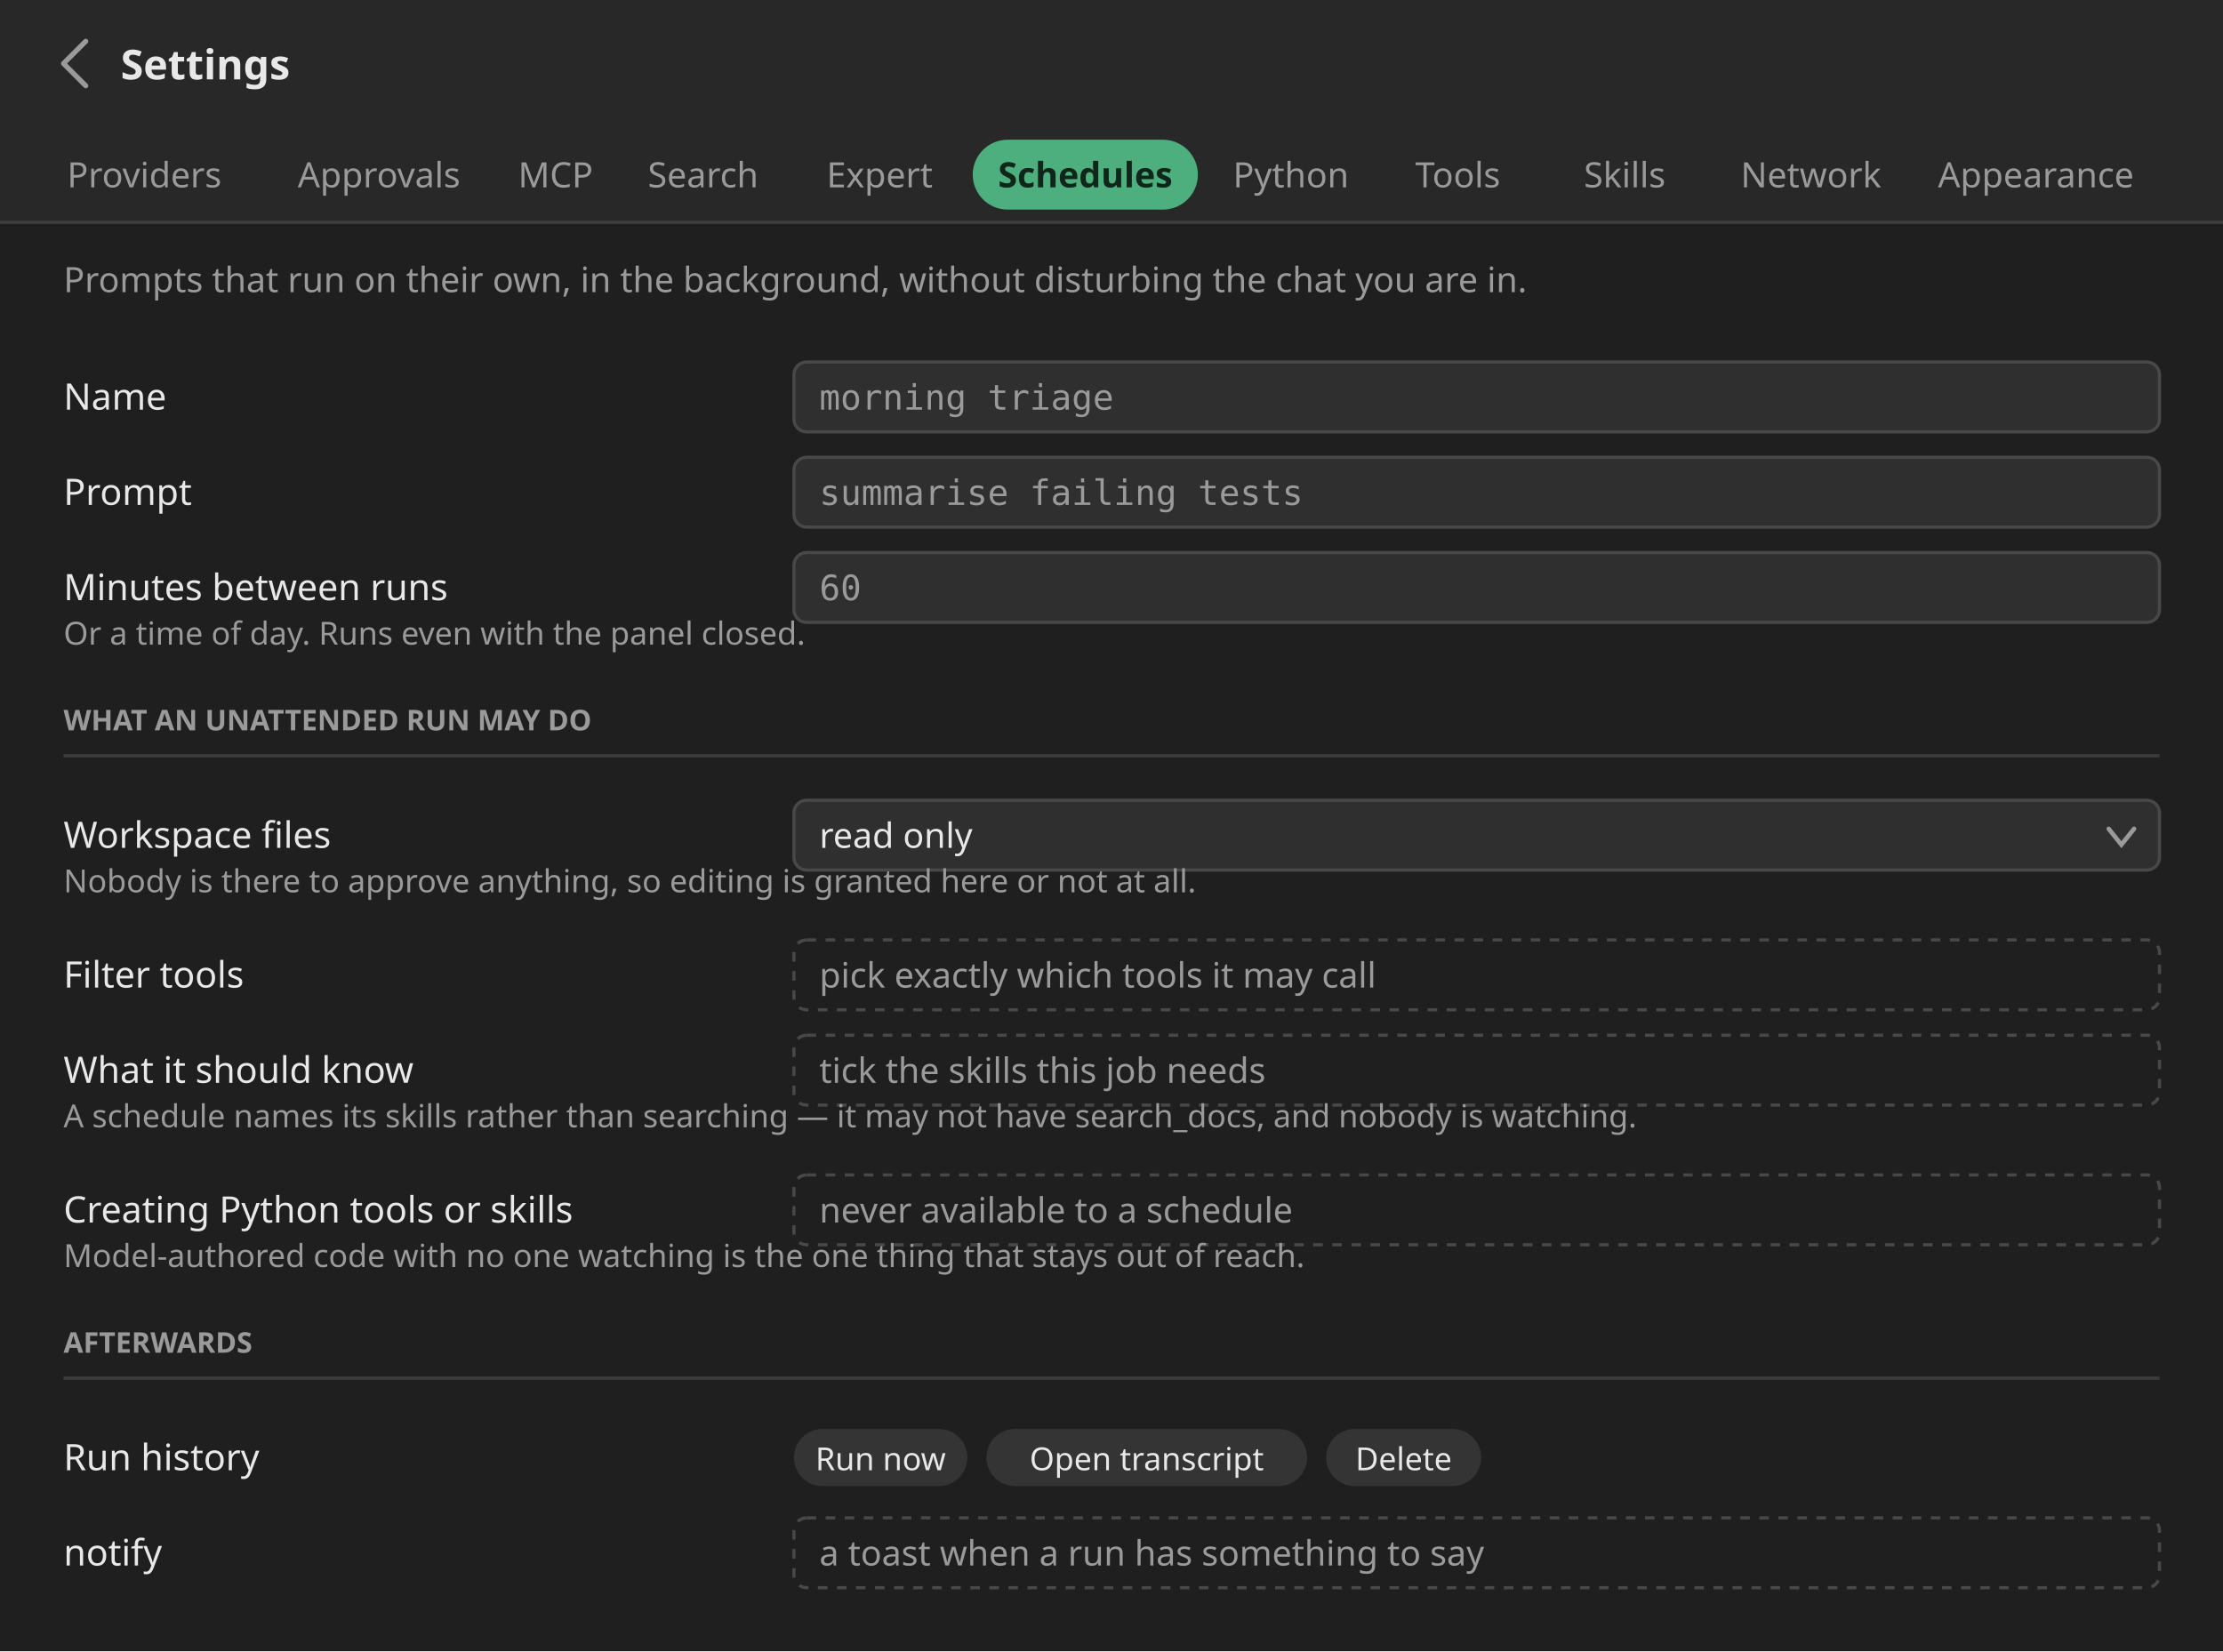
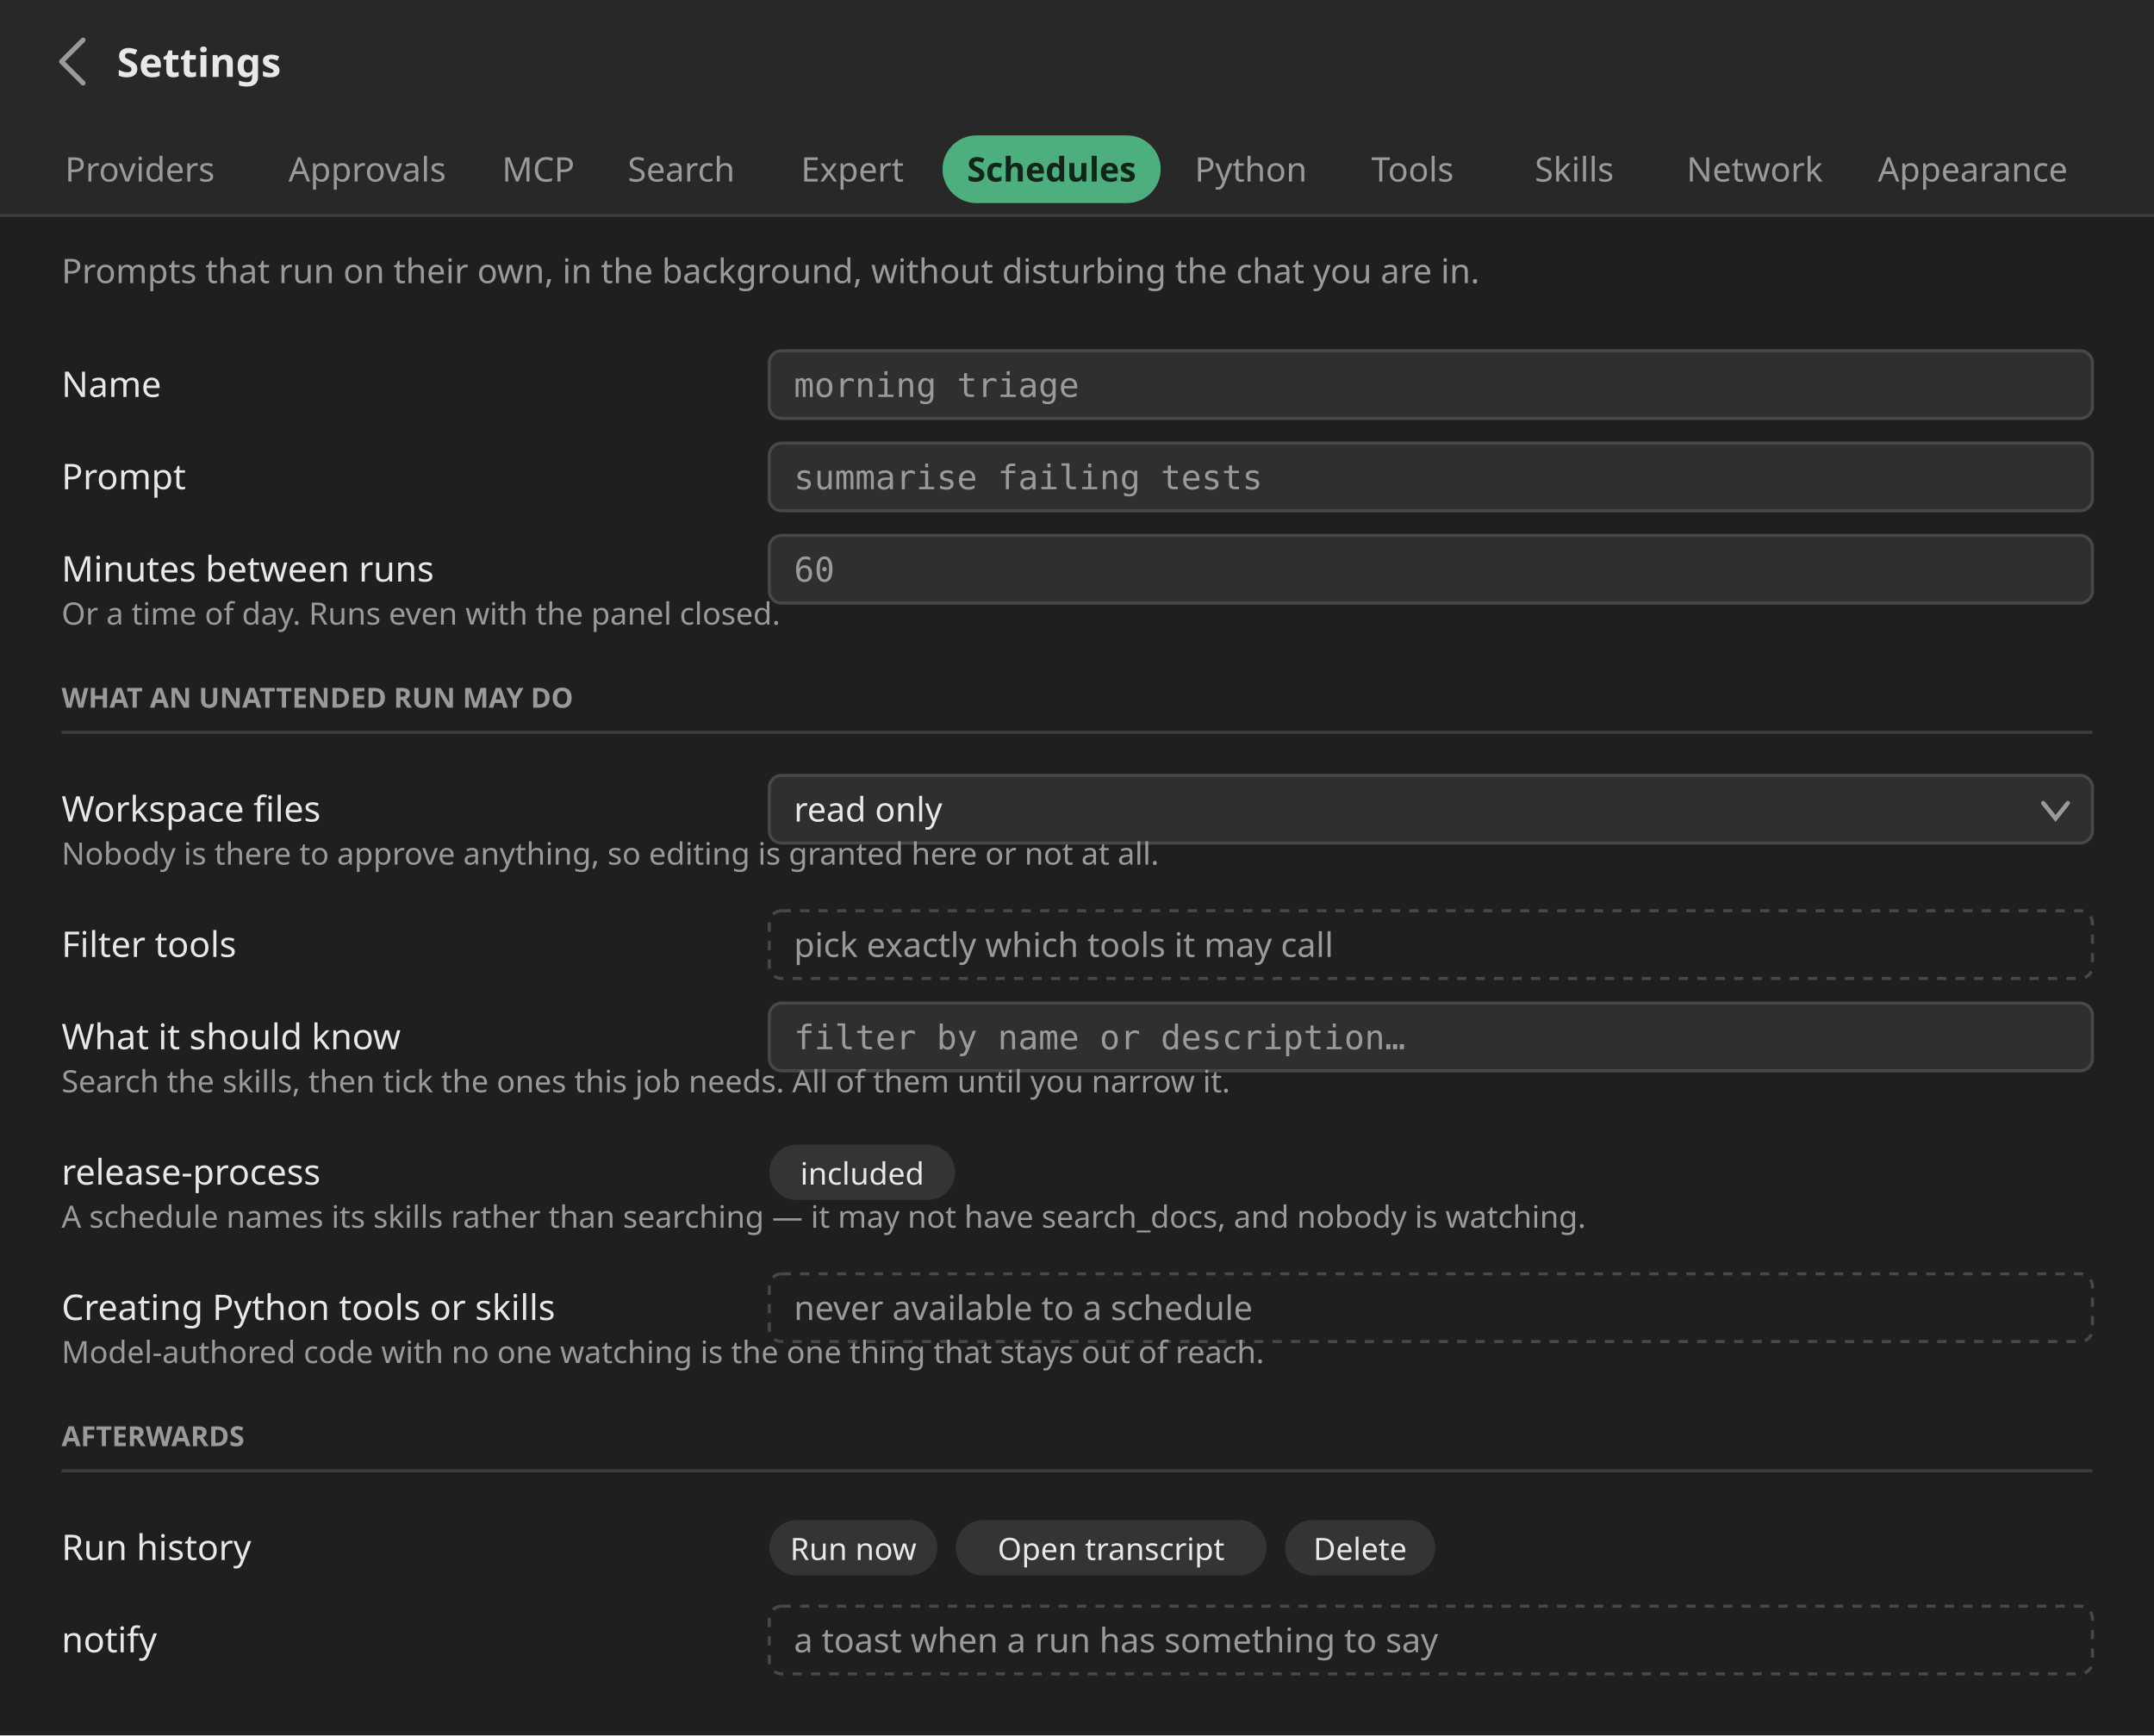
- <svg xmlns="http://www.w3.org/2000/svg" width="700" height="520" viewBox="0 0 700 520" role="img">
-   <rect x="0" y="0" width="700" height="520" rx="0" fill="#1f1f1f" />
+ <svg xmlns="http://www.w3.org/2000/svg" width="700" height="564" viewBox="0 0 700 564" role="img">
+   <rect x="0" y="0" width="700" height="564" rx="0" fill="#1f1f1f" />
  <rect x="0" y="0" width="700" height="40" rx="0" fill="#282828" />
  <path d="M20 20 l7 -7 M20 20 l7 7" stroke="#9a9a9a" stroke-width="1.6" fill="none" stroke-linecap="round" />
  <text x="38" y="25" font-family="system-ui,'Segoe UI',Ubuntu,sans-serif" font-size="13" font-weight="600" fill="#e8e8e8" text-anchor="start" opacity="1">Settings</text>
  <rect x="0" y="40" width="700" height="30" rx="0" fill="#282828" />
  <line x1="0" y1="70" x2="700" y2="70" stroke="#3d3d3d" />
  <text x="45.45" y="59" font-family="system-ui,'Segoe UI',Ubuntu,sans-serif" font-size="11" font-weight="400" fill="#9a9a9a" text-anchor="middle" opacity="1">Providers</text>
  <text x="119.35" y="59" font-family="system-ui,'Segoe UI',Ubuntu,sans-serif" font-size="11" font-weight="400" fill="#9a9a9a" text-anchor="middle" opacity="1">Approvals</text>
  <text x="174.95" y="59" font-family="system-ui,'Segoe UI',Ubuntu,sans-serif" font-size="11" font-weight="400" fill="#9a9a9a" text-anchor="middle" opacity="1">MCP</text>
  <text x="221.4" y="59" font-family="system-ui,'Segoe UI',Ubuntu,sans-serif" font-size="11" font-weight="400" fill="#9a9a9a" text-anchor="middle" opacity="1">Search</text>
  <text x="277" y="59" font-family="system-ui,'Segoe UI',Ubuntu,sans-serif" font-size="11" font-weight="400" fill="#9a9a9a" text-anchor="middle" opacity="1">Expert</text>
  <rect x="306.3" y="44" width="70.9" height="22" rx="11" fill="#4caf7d" />
  <text x="341.75" y="59" font-family="system-ui,'Segoe UI',Ubuntu,sans-serif" font-size="11" font-weight="600" fill="#10261a" text-anchor="middle" opacity="1">Schedules</text>
  <text x="406.5" y="59" font-family="system-ui,'Segoe UI',Ubuntu,sans-serif" font-size="11" font-weight="400" fill="#9a9a9a" text-anchor="middle" opacity="1">Python</text>
  <text x="459.05" y="59" font-family="system-ui,'Segoe UI',Ubuntu,sans-serif" font-size="11" font-weight="400" fill="#9a9a9a" text-anchor="middle" opacity="1">Tools</text>
  <text x="511.6" y="59" font-family="system-ui,'Segoe UI',Ubuntu,sans-serif" font-size="11" font-weight="400" fill="#9a9a9a" text-anchor="middle" opacity="1">Skills</text>
  <text x="570.25" y="59" font-family="system-ui,'Segoe UI',Ubuntu,sans-serif" font-size="11" font-weight="400" fill="#9a9a9a" text-anchor="middle" opacity="1">Network</text>
  <text x="641.1" y="59" font-family="system-ui,'Segoe UI',Ubuntu,sans-serif" font-size="11" font-weight="400" fill="#9a9a9a" text-anchor="middle" opacity="1">Appearance</text>
  <text x="20" y="92" font-family="system-ui,'Segoe UI',Ubuntu,sans-serif" font-size="11" font-weight="400" fill="#9a9a9a" text-anchor="start" opacity="1">Prompts that run on their own, in the background, without disturbing the chat you are in.</text>
  <text x="20" y="129" font-family="system-ui,'Segoe UI',Ubuntu,sans-serif" font-size="11.5" font-weight="400" fill="#e8e8e8" text-anchor="start" opacity="1">Name</text>
  <rect x="250" y="114" width="430" height="22" rx="4" fill="#2f2f2f" stroke="#484848" stroke-width="1" />
  <text x="258" y="129" font-family="ui-monospace,'Cascadia Code','Consolas',monospace" font-size="11" font-weight="400" fill="#9a9a9a" text-anchor="start" opacity="1">morning triage</text>
  <text x="20" y="159" font-family="system-ui,'Segoe UI',Ubuntu,sans-serif" font-size="11.5" font-weight="400" fill="#e8e8e8" text-anchor="start" opacity="1">Prompt</text>
  <rect x="250" y="144" width="430" height="22" rx="4" fill="#2f2f2f" stroke="#484848" stroke-width="1" />
  <text x="258" y="159" font-family="ui-monospace,'Cascadia Code','Consolas',monospace" font-size="11" font-weight="400" fill="#9a9a9a" text-anchor="start" opacity="1">summarise failing tests</text>
  <text x="20" y="189" font-family="system-ui,'Segoe UI',Ubuntu,sans-serif" font-size="11.5" font-weight="400" fill="#e8e8e8" text-anchor="start" opacity="1">Minutes between runs</text>
  <rect x="250" y="174" width="430" height="22" rx="4" fill="#2f2f2f" stroke="#484848" stroke-width="1" />
  <text x="258" y="189" font-family="ui-monospace,'Cascadia Code','Consolas',monospace" font-size="11" font-weight="400" fill="#9a9a9a" text-anchor="start" opacity="1">60</text>
  <text x="20" y="203" font-family="system-ui,'Segoe UI',Ubuntu,sans-serif" font-size="10" font-weight="400" fill="#9a9a9a" text-anchor="start" opacity="1">Or a time of day. Runs even with the panel closed.</text>
  <text x="20" y="230" font-family="system-ui,'Segoe UI',Ubuntu,sans-serif" font-size="9" font-weight="700" fill="#9a9a9a" text-anchor="start" opacity="1">WHAT AN UNATTENDED RUN MAY DO</text>
  <line x1="20" y1="238" x2="680" y2="238" stroke="#3d3d3d" />
  <text x="20" y="267" font-family="system-ui,'Segoe UI',Ubuntu,sans-serif" font-size="11.5" font-weight="400" fill="#e8e8e8" text-anchor="start" opacity="1">Workspace files</text>
  <rect x="250" y="252" width="430" height="22" rx="4" fill="#2f2f2f" stroke="#484848" stroke-width="1" />
  <text x="258" y="267" font-family="system-ui,'Segoe UI',Ubuntu,sans-serif" font-size="11" font-weight="400" fill="#e8e8e8" text-anchor="start" opacity="1">read only</text>
  <path d="M664 261 l4 5 l4 -5" stroke="#9a9a9a" stroke-width="1.4" fill="none" stroke-linecap="round" />
  <text x="20" y="281" font-family="system-ui,'Segoe UI',Ubuntu,sans-serif" font-size="10" font-weight="400" fill="#9a9a9a" text-anchor="start" opacity="1">Nobody is there to approve anything, so editing is granted here or not at all.</text>
  <text x="20" y="311" font-family="system-ui,'Segoe UI',Ubuntu,sans-serif" font-size="11.5" font-weight="400" fill="#e8e8e8" text-anchor="start" opacity="1">Filter tools</text>
  <rect x="250" y="296" width="430" height="22" rx="4" fill="none" stroke="#484848" stroke-width="1" stroke-dasharray="3 3" />
  <text x="258" y="311" font-family="system-ui,'Segoe UI',Ubuntu,sans-serif" font-size="11" font-weight="400" fill="#9a9a9a" text-anchor="start" opacity="1">pick exactly which tools it may call</text>
  <text x="20" y="341" font-family="system-ui,'Segoe UI',Ubuntu,sans-serif" font-size="11.5" font-weight="400" fill="#e8e8e8" text-anchor="start" opacity="1">What it should know</text>
-   <rect x="250" y="326" width="430" height="22" rx="4" fill="none" stroke="#484848" stroke-width="1" stroke-dasharray="3 3" />
-   <text x="258" y="341" font-family="system-ui,'Segoe UI',Ubuntu,sans-serif" font-size="11" font-weight="400" fill="#9a9a9a" text-anchor="start" opacity="1">tick the skills this job needs</text>
-   <text x="20" y="355" font-family="system-ui,'Segoe UI',Ubuntu,sans-serif" font-size="10" font-weight="400" fill="#9a9a9a" text-anchor="start" opacity="1">A schedule names its skills rather than searching — it may not have search_docs, and nobody is watching.</text>
-   <text x="20" y="385" font-family="system-ui,'Segoe UI',Ubuntu,sans-serif" font-size="11.5" font-weight="400" fill="#e8e8e8" text-anchor="start" opacity="1">Creating Python tools or skills</text>
-   <rect x="250" y="370" width="430" height="22" rx="4" fill="none" stroke="#484848" stroke-width="1" stroke-dasharray="3 3" />
-   <text x="258" y="385" font-family="system-ui,'Segoe UI',Ubuntu,sans-serif" font-size="11" font-weight="400" fill="#9a9a9a" text-anchor="start" opacity="1">never available to a schedule</text>
-   <text x="20" y="399" font-family="system-ui,'Segoe UI',Ubuntu,sans-serif" font-size="10" font-weight="400" fill="#9a9a9a" text-anchor="start" opacity="1">Model-authored code with no one watching is the one thing that stays out of reach.</text>
-   <text x="20" y="426" font-family="system-ui,'Segoe UI',Ubuntu,sans-serif" font-size="9" font-weight="700" fill="#9a9a9a" text-anchor="start" opacity="1">AFTERWARDS</text>
-   <line x1="20" y1="434" x2="680" y2="434" stroke="#3d3d3d" />
-   <text x="20" y="463" font-family="system-ui,'Segoe UI',Ubuntu,sans-serif" font-size="11.5" font-weight="400" fill="#e8e8e8" text-anchor="start" opacity="1">Run history</text>
-   <rect x="250" y="450" width="54.6" height="18" rx="9" fill="#343434" />
-   <text x="277.3" y="463" font-family="system-ui,'Segoe UI',Ubuntu,sans-serif" font-size="10" font-weight="400" fill="#e8e8e8" text-anchor="middle" opacity="1">Run now</text>
-   <rect x="310.6" y="450" width="101" height="18" rx="9" fill="#343434" />
-   <text x="361.1" y="463" font-family="system-ui,'Segoe UI',Ubuntu,sans-serif" font-size="10" font-weight="400" fill="#e8e8e8" text-anchor="middle" opacity="1">Open transcript</text>
-   <rect x="417.6" y="450" width="48.8" height="18" rx="9" fill="#343434" />
-   <text x="442" y="463" font-family="system-ui,'Segoe UI',Ubuntu,sans-serif" font-size="10" font-weight="400" fill="#e8e8e8" text-anchor="middle" opacity="1">Delete</text>
-   <text x="20" y="493" font-family="system-ui,'Segoe UI',Ubuntu,sans-serif" font-size="11.5" font-weight="400" fill="#e8e8e8" text-anchor="start" opacity="1">notify</text>
-   <rect x="250" y="478" width="430" height="22" rx="4" fill="none" stroke="#484848" stroke-width="1" stroke-dasharray="3 3" />
-   <text x="258" y="493" font-family="system-ui,'Segoe UI',Ubuntu,sans-serif" font-size="11" font-weight="400" fill="#9a9a9a" text-anchor="start" opacity="1">a toast when a run has something to say</text>
+   <rect x="250" y="326" width="430" height="22" rx="4" fill="#2f2f2f" stroke="#484848" stroke-width="1" />
+   <text x="258" y="341" font-family="ui-monospace,'Cascadia Code','Consolas',monospace" font-size="11" font-weight="400" fill="#9a9a9a" text-anchor="start" opacity="1">filter by name or description…</text>
+   <text x="20" y="355" font-family="system-ui,'Segoe UI',Ubuntu,sans-serif" font-size="10" font-weight="400" fill="#9a9a9a" text-anchor="start" opacity="1">Search the skills, then tick the ones this job needs. All of them until you narrow it.</text>
+   <text x="20" y="385" font-family="system-ui,'Segoe UI',Ubuntu,sans-serif" font-size="11.5" font-weight="400" fill="#e8e8e8" text-anchor="start" opacity="1">  release-process</text>
+   <rect x="250" y="372" width="60.4" height="18" rx="9" fill="#343434" />
+   <text x="280.2" y="385" font-family="system-ui,'Segoe UI',Ubuntu,sans-serif" font-size="10" font-weight="400" fill="#e8e8e8" text-anchor="middle" opacity="1">included</text>
+   <text x="20" y="399" font-family="system-ui,'Segoe UI',Ubuntu,sans-serif" font-size="10" font-weight="400" fill="#9a9a9a" text-anchor="start" opacity="1">A schedule names its skills rather than searching — it may not have search_docs, and nobody is watching.</text>
+   <text x="20" y="429" font-family="system-ui,'Segoe UI',Ubuntu,sans-serif" font-size="11.5" font-weight="400" fill="#e8e8e8" text-anchor="start" opacity="1">Creating Python tools or skills</text>
+   <rect x="250" y="414" width="430" height="22" rx="4" fill="none" stroke="#484848" stroke-width="1" stroke-dasharray="3 3" />
+   <text x="258" y="429" font-family="system-ui,'Segoe UI',Ubuntu,sans-serif" font-size="11" font-weight="400" fill="#9a9a9a" text-anchor="start" opacity="1">never available to a schedule</text>
+   <text x="20" y="443" font-family="system-ui,'Segoe UI',Ubuntu,sans-serif" font-size="10" font-weight="400" fill="#9a9a9a" text-anchor="start" opacity="1">Model-authored code with no one watching is the one thing that stays out of reach.</text>
+   <text x="20" y="470" font-family="system-ui,'Segoe UI',Ubuntu,sans-serif" font-size="9" font-weight="700" fill="#9a9a9a" text-anchor="start" opacity="1">AFTERWARDS</text>
+   <line x1="20" y1="478" x2="680" y2="478" stroke="#3d3d3d" />
+   <text x="20" y="507" font-family="system-ui,'Segoe UI',Ubuntu,sans-serif" font-size="11.5" font-weight="400" fill="#e8e8e8" text-anchor="start" opacity="1">Run history</text>
+   <rect x="250" y="494" width="54.6" height="18" rx="9" fill="#343434" />
+   <text x="277.3" y="507" font-family="system-ui,'Segoe UI',Ubuntu,sans-serif" font-size="10" font-weight="400" fill="#e8e8e8" text-anchor="middle" opacity="1">Run now</text>
+   <rect x="310.6" y="494" width="101" height="18" rx="9" fill="#343434" />
+   <text x="361.1" y="507" font-family="system-ui,'Segoe UI',Ubuntu,sans-serif" font-size="10" font-weight="400" fill="#e8e8e8" text-anchor="middle" opacity="1">Open transcript</text>
+   <rect x="417.6" y="494" width="48.8" height="18" rx="9" fill="#343434" />
+   <text x="442" y="507" font-family="system-ui,'Segoe UI',Ubuntu,sans-serif" font-size="10" font-weight="400" fill="#e8e8e8" text-anchor="middle" opacity="1">Delete</text>
+   <text x="20" y="537" font-family="system-ui,'Segoe UI',Ubuntu,sans-serif" font-size="11.5" font-weight="400" fill="#e8e8e8" text-anchor="start" opacity="1">notify</text>
+   <rect x="250" y="522" width="430" height="22" rx="4" fill="none" stroke="#484848" stroke-width="1" stroke-dasharray="3 3" />
+   <text x="258" y="537" font-family="system-ui,'Segoe UI',Ubuntu,sans-serif" font-size="11" font-weight="400" fill="#9a9a9a" text-anchor="start" opacity="1">a toast when a run has something to say</text>
</svg>
